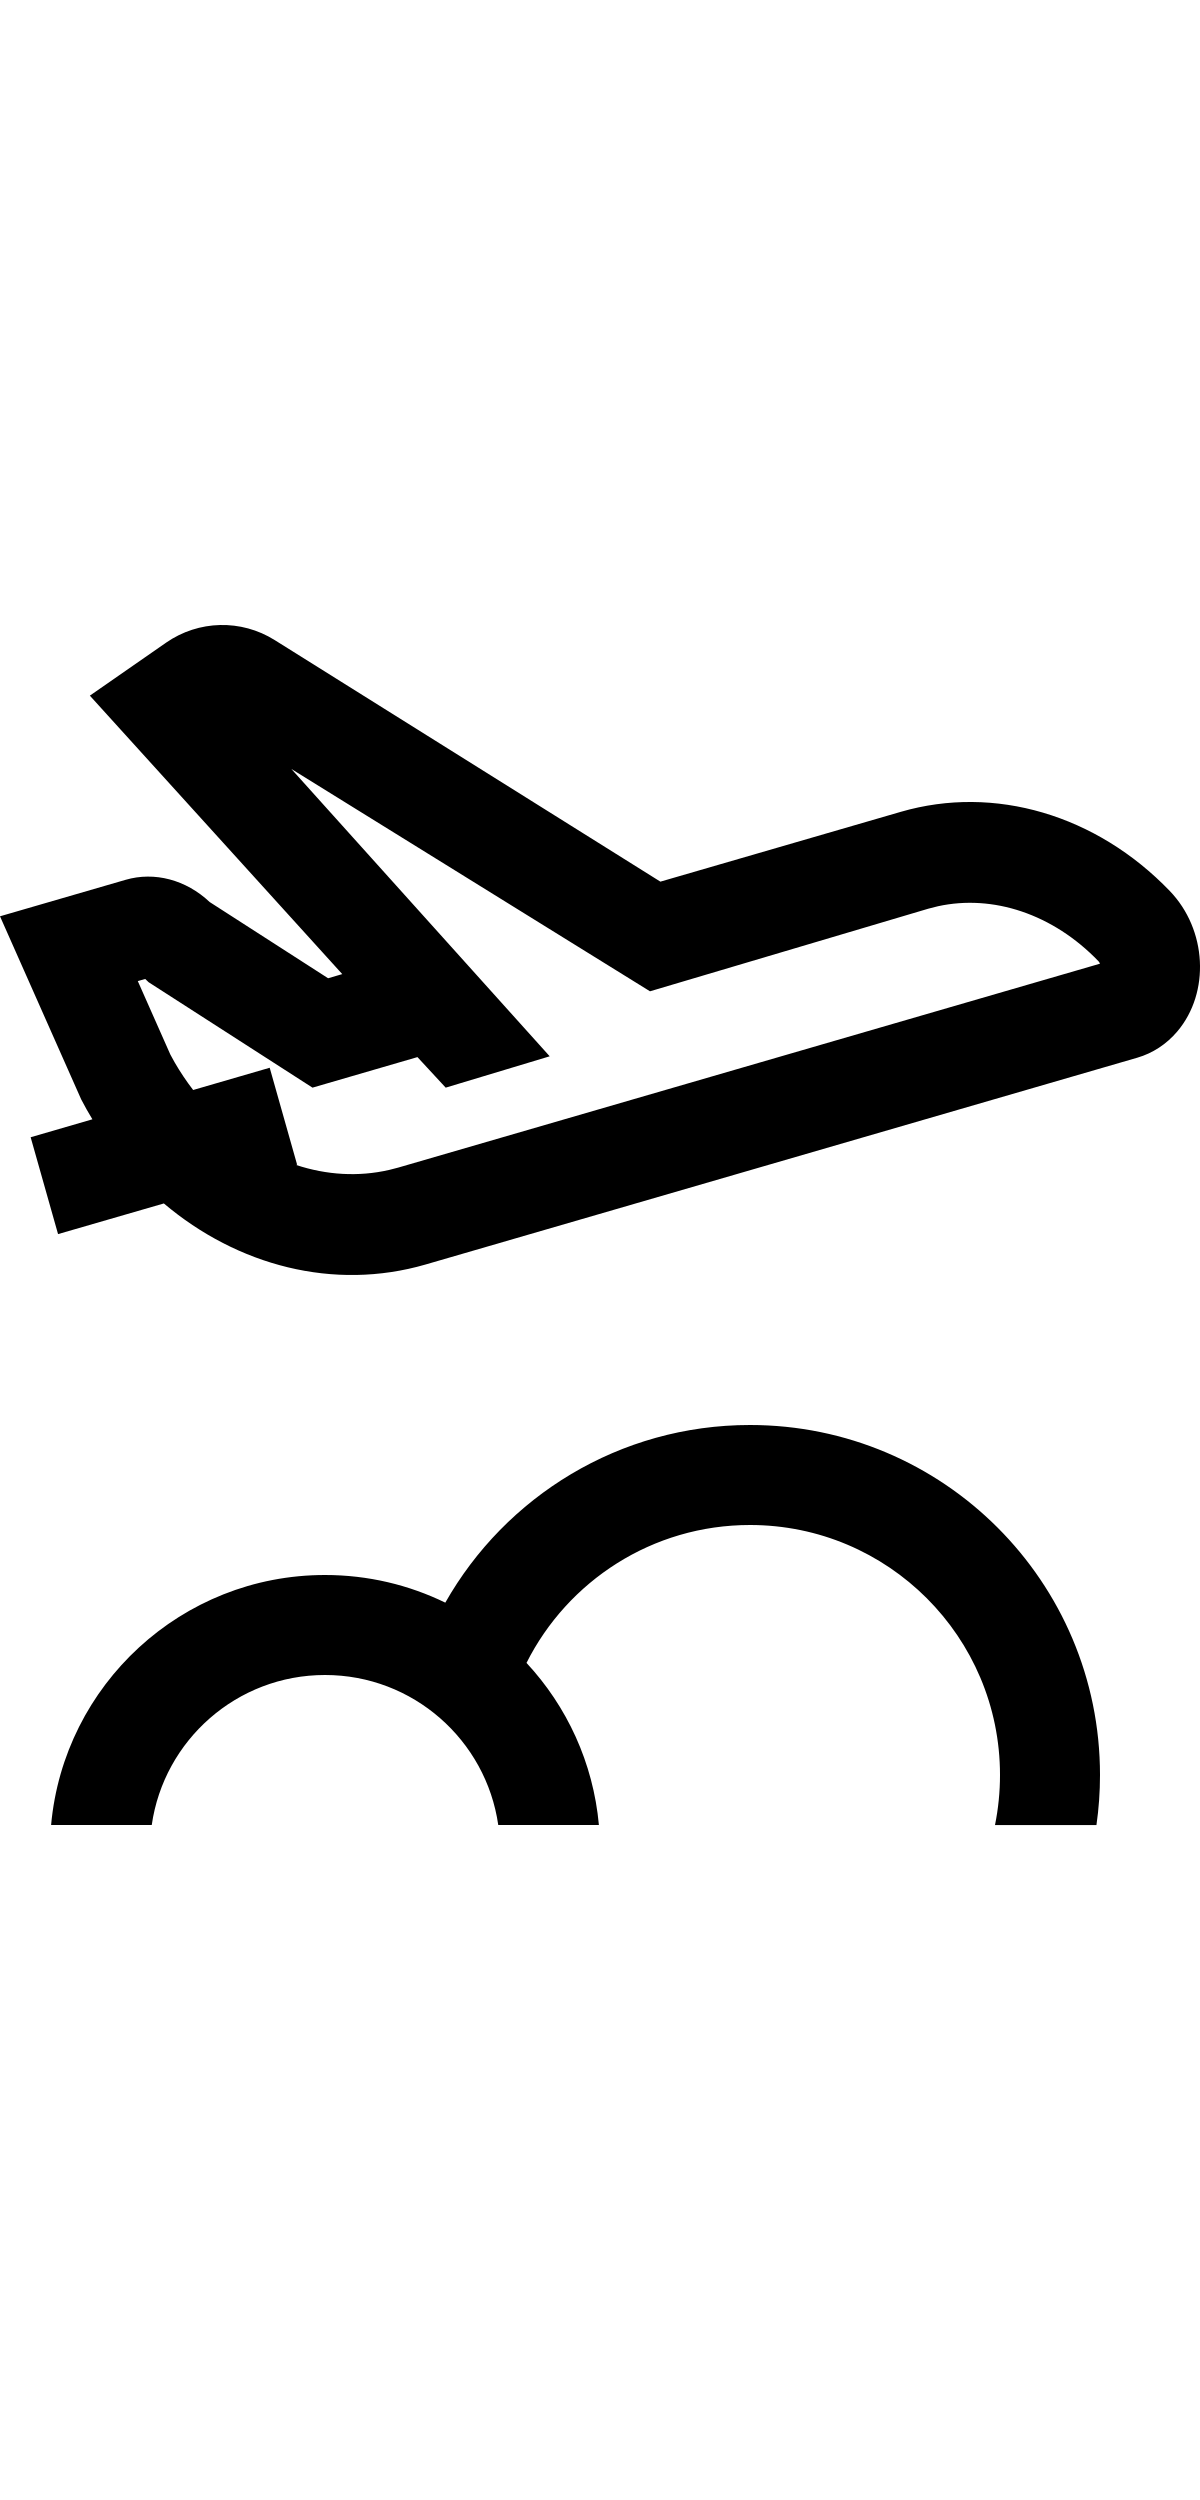
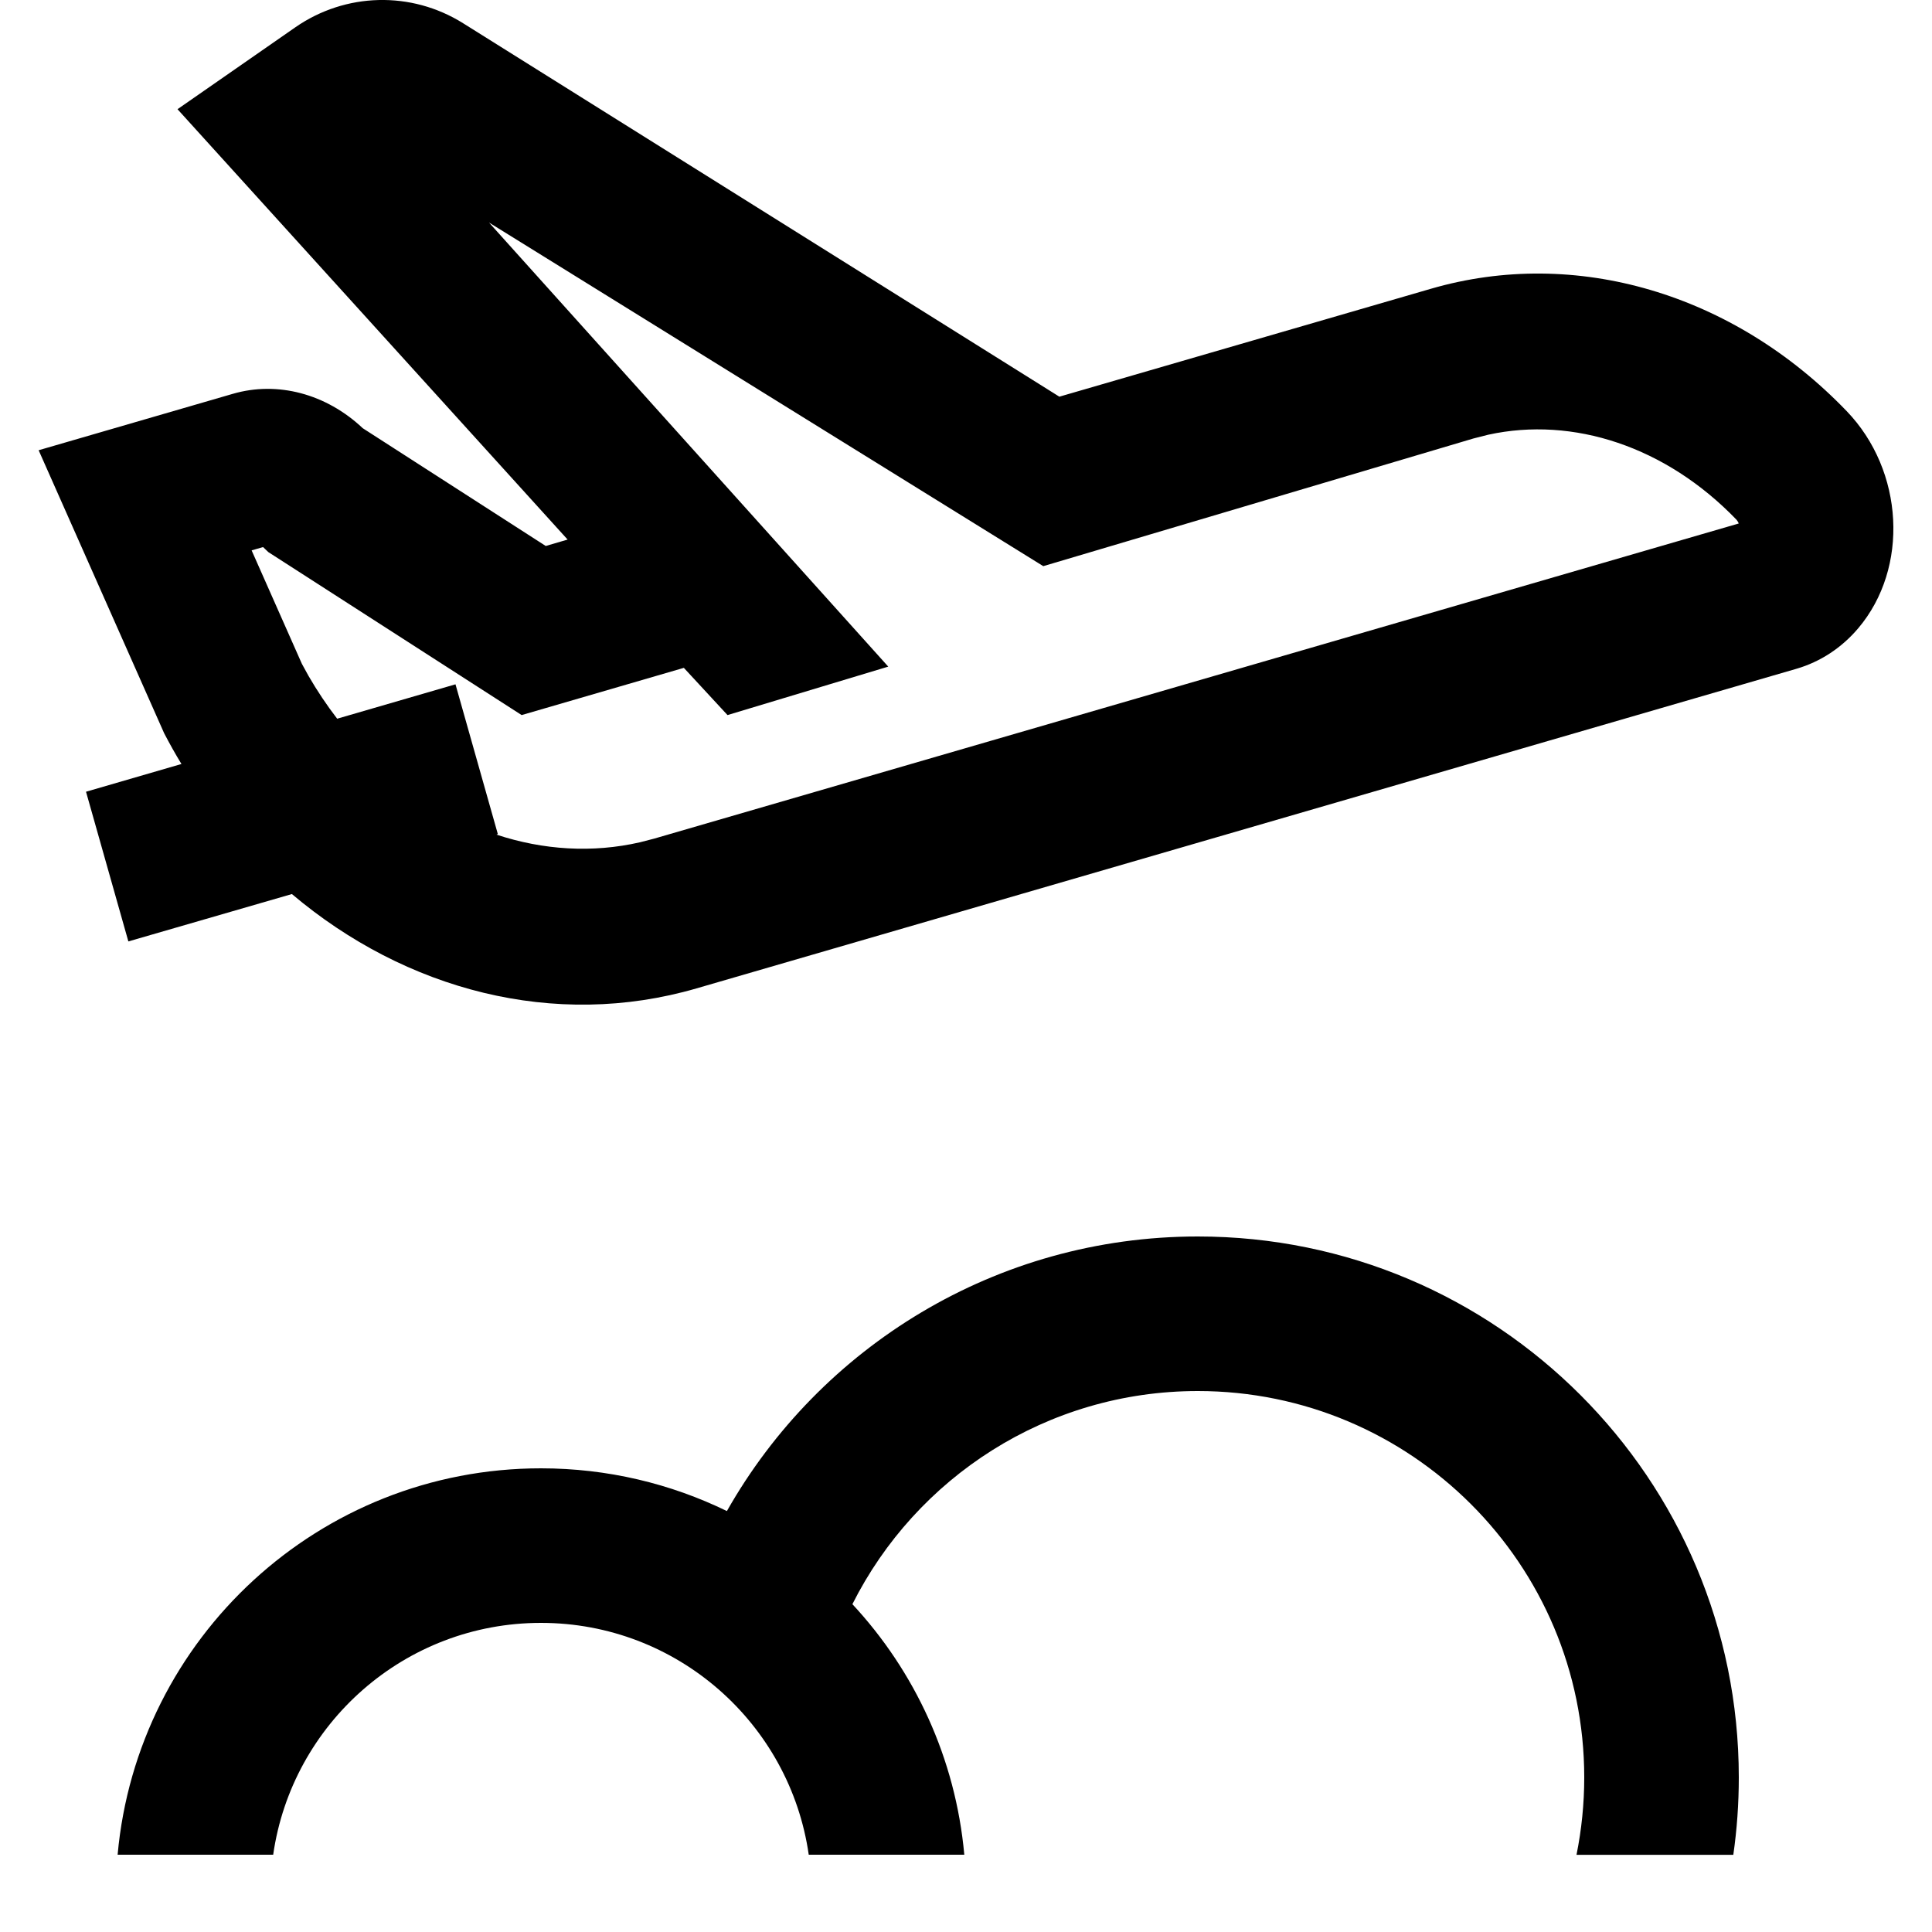
- <svg xmlns="http://www.w3.org/2000/svg" width="1em" height="25" viewBox="0 0 24 25" fill="none">
+ <svg xmlns="http://www.w3.org/2000/svg" width="1em" height="1em" viewBox="0 0 24 25" fill="none">
  <path fill-rule="evenodd" clip-rule="evenodd" d="M15 16C18.866 16 22 19.134 22 23C22 23.34 21.976 23.674 21.929 24.001L19.9 24.001C19.965 23.678 20 23.343 20 23C20 20.239 17.761 18 15 18C13.045 18 11.352 19.122 10.53 20.758C11.336 21.625 11.865 22.753 11.978 24L9.965 24C9.722 22.304 8.263 21 6.5 21C4.737 21 3.278 22.304 3.035 24L1.022 24C1.275 21.197 3.631 19 6.5 19C7.363 19 8.179 19.199 8.906 19.553C10.108 17.432 12.387 16 15 16ZM5.493 0.301L13.208 5.133L18.018 3.736C19.887 3.193 21.93 3.795 23.396 5.32C24.139 6.092 24.206 7.349 23.546 8.129C23.331 8.383 23.055 8.564 22.746 8.654L8.512 12.79C6.674 13.324 4.749 12.813 3.277 11.569L1.161 12.182L0.613 10.245L1.848 9.886C1.769 9.757 1.695 9.624 1.624 9.488L0 5.826L2.513 5.096C3.09 4.928 3.721 5.095 4.194 5.541L6.562 7.065L6.845 6.982L1.797 1.413L3.322 0.353C3.972 -0.098 4.823 -0.119 5.493 0.301ZM5.828 2.88L10.994 8.626L8.914 9.253L8.349 8.642L6.25 9.253L2.972 7.144L2.904 7.079L2.756 7.122L3.406 8.589L3.491 8.744C3.605 8.941 3.729 9.126 3.863 9.3L5.394 8.855L5.942 10.793L5.924 10.8C6.53 11 7.167 11.04 7.782 10.899L7.964 10.852L21.999 6.774L21.99 6.753L21.971 6.726C21.058 5.777 19.856 5.385 18.759 5.625L18.566 5.674L13 7.326L5.828 2.88Z" fill="currentColor" />
</svg>
